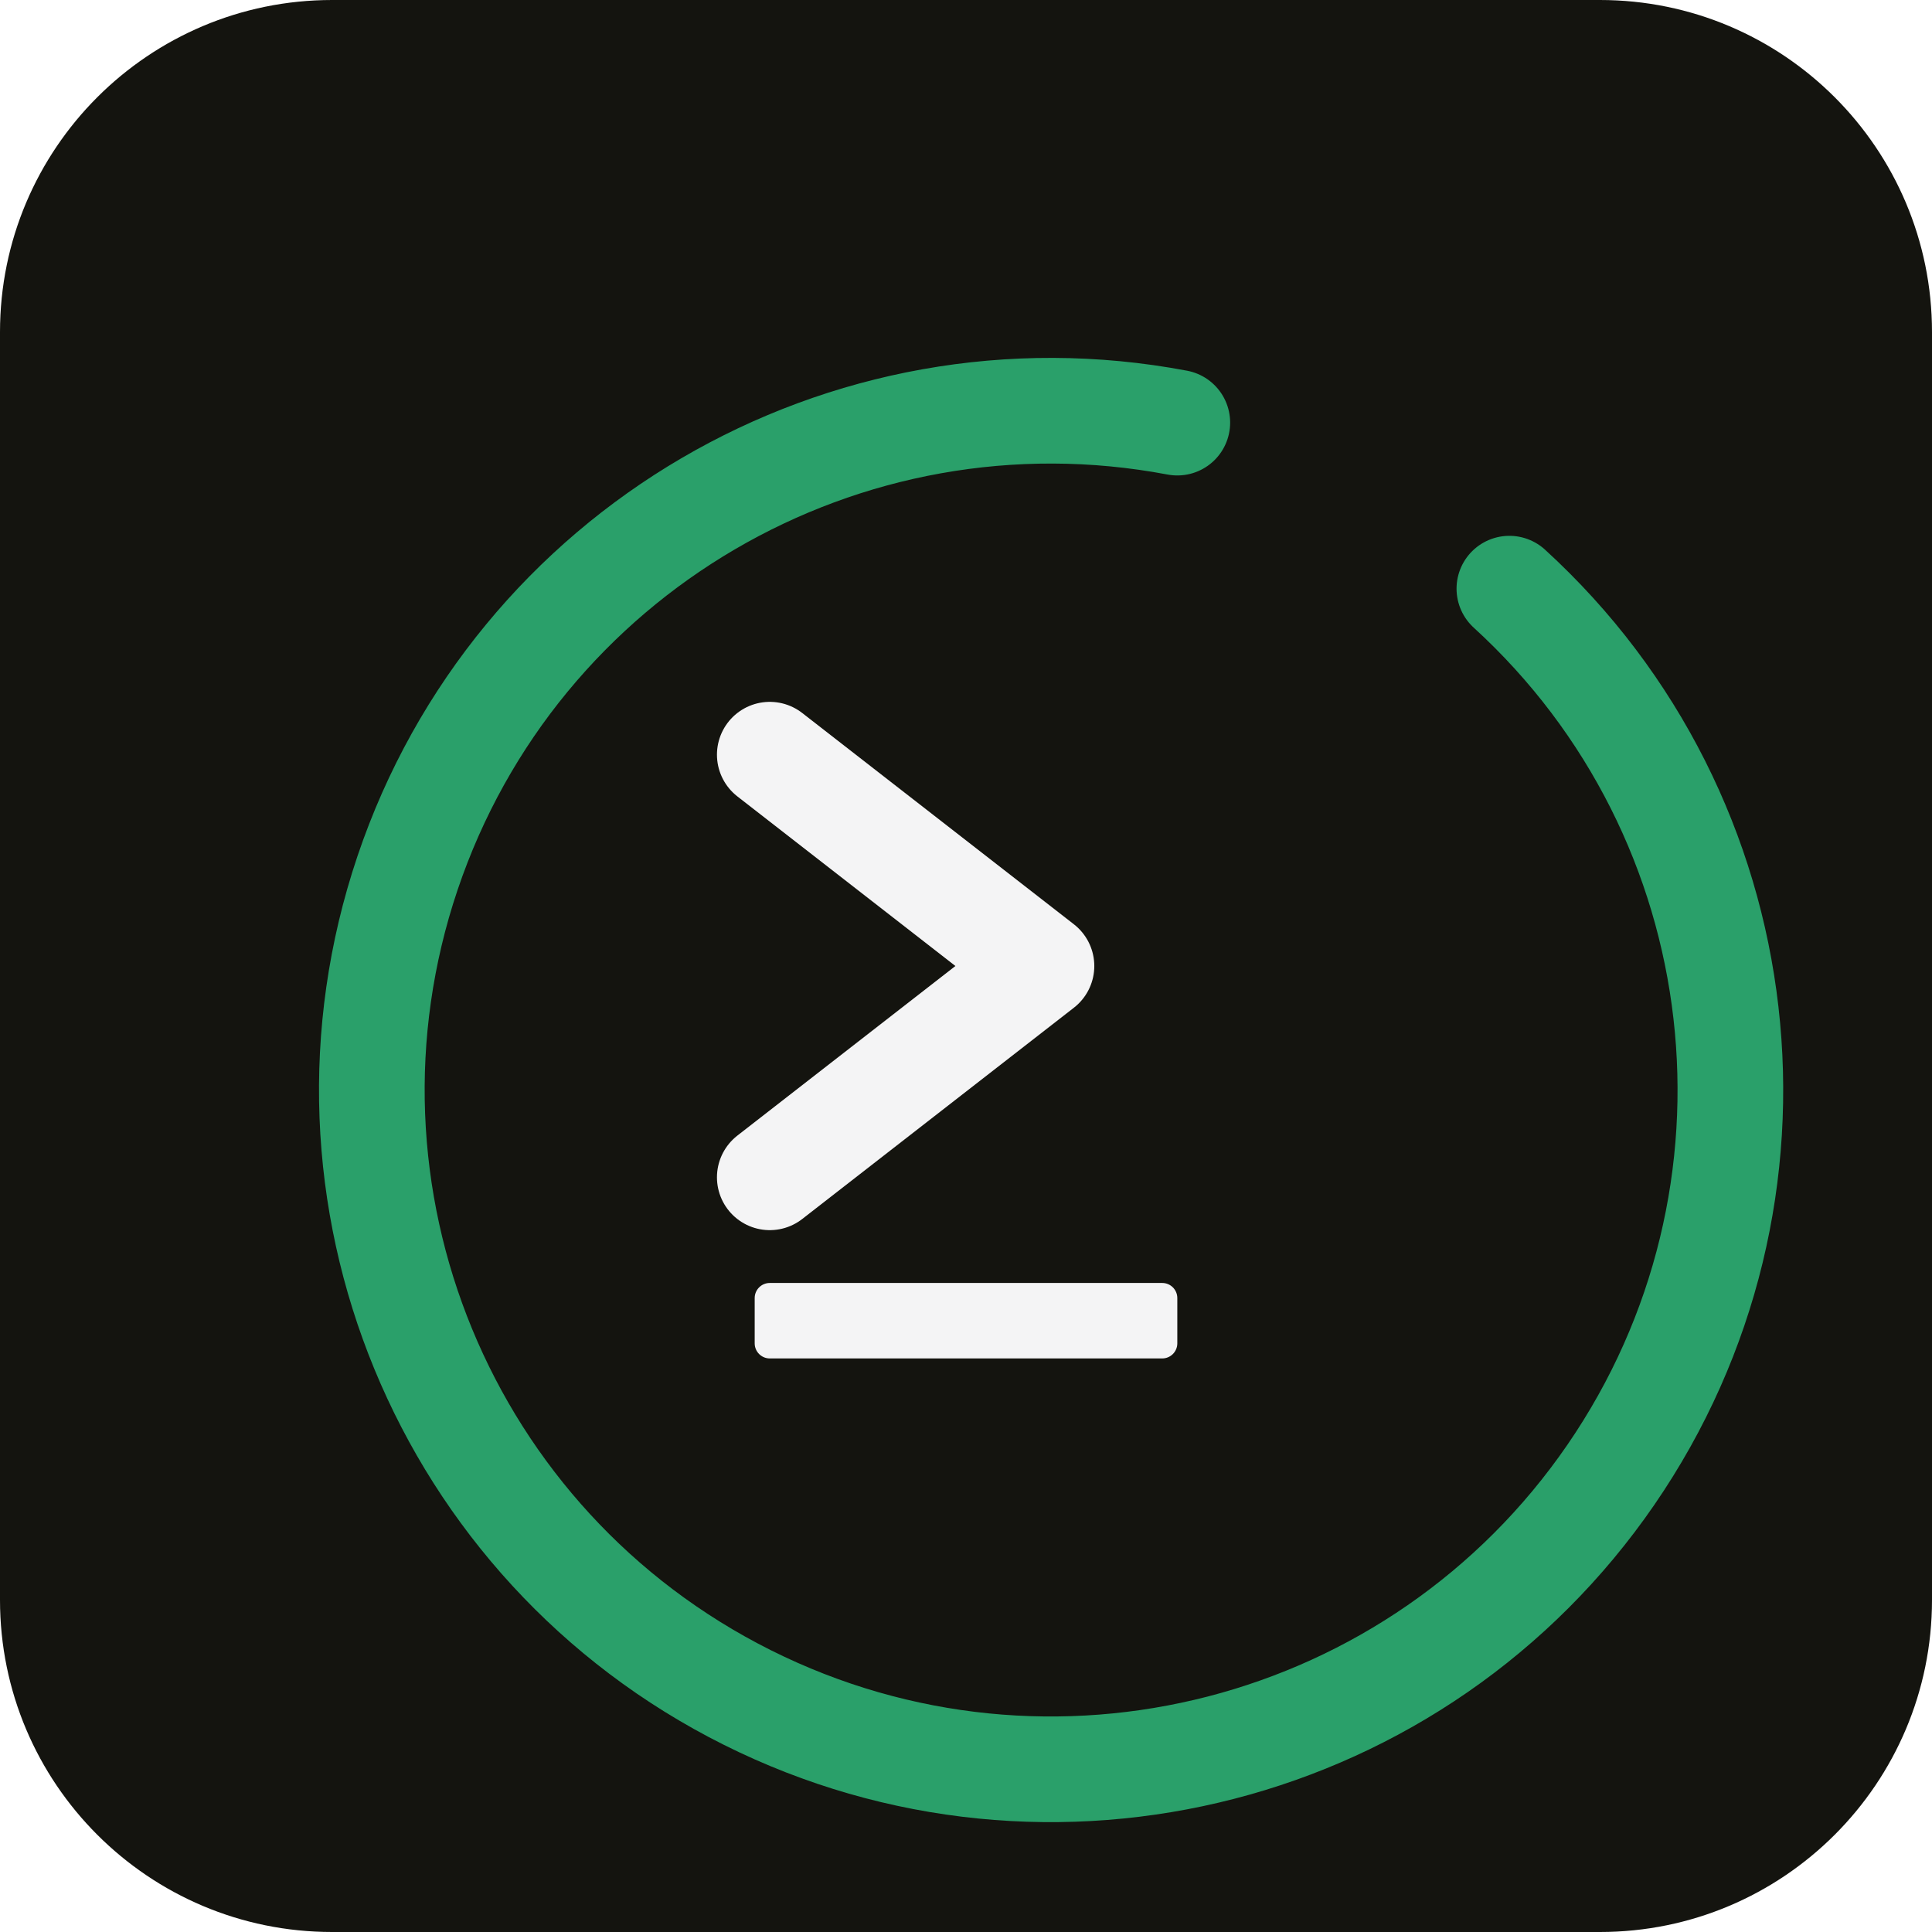
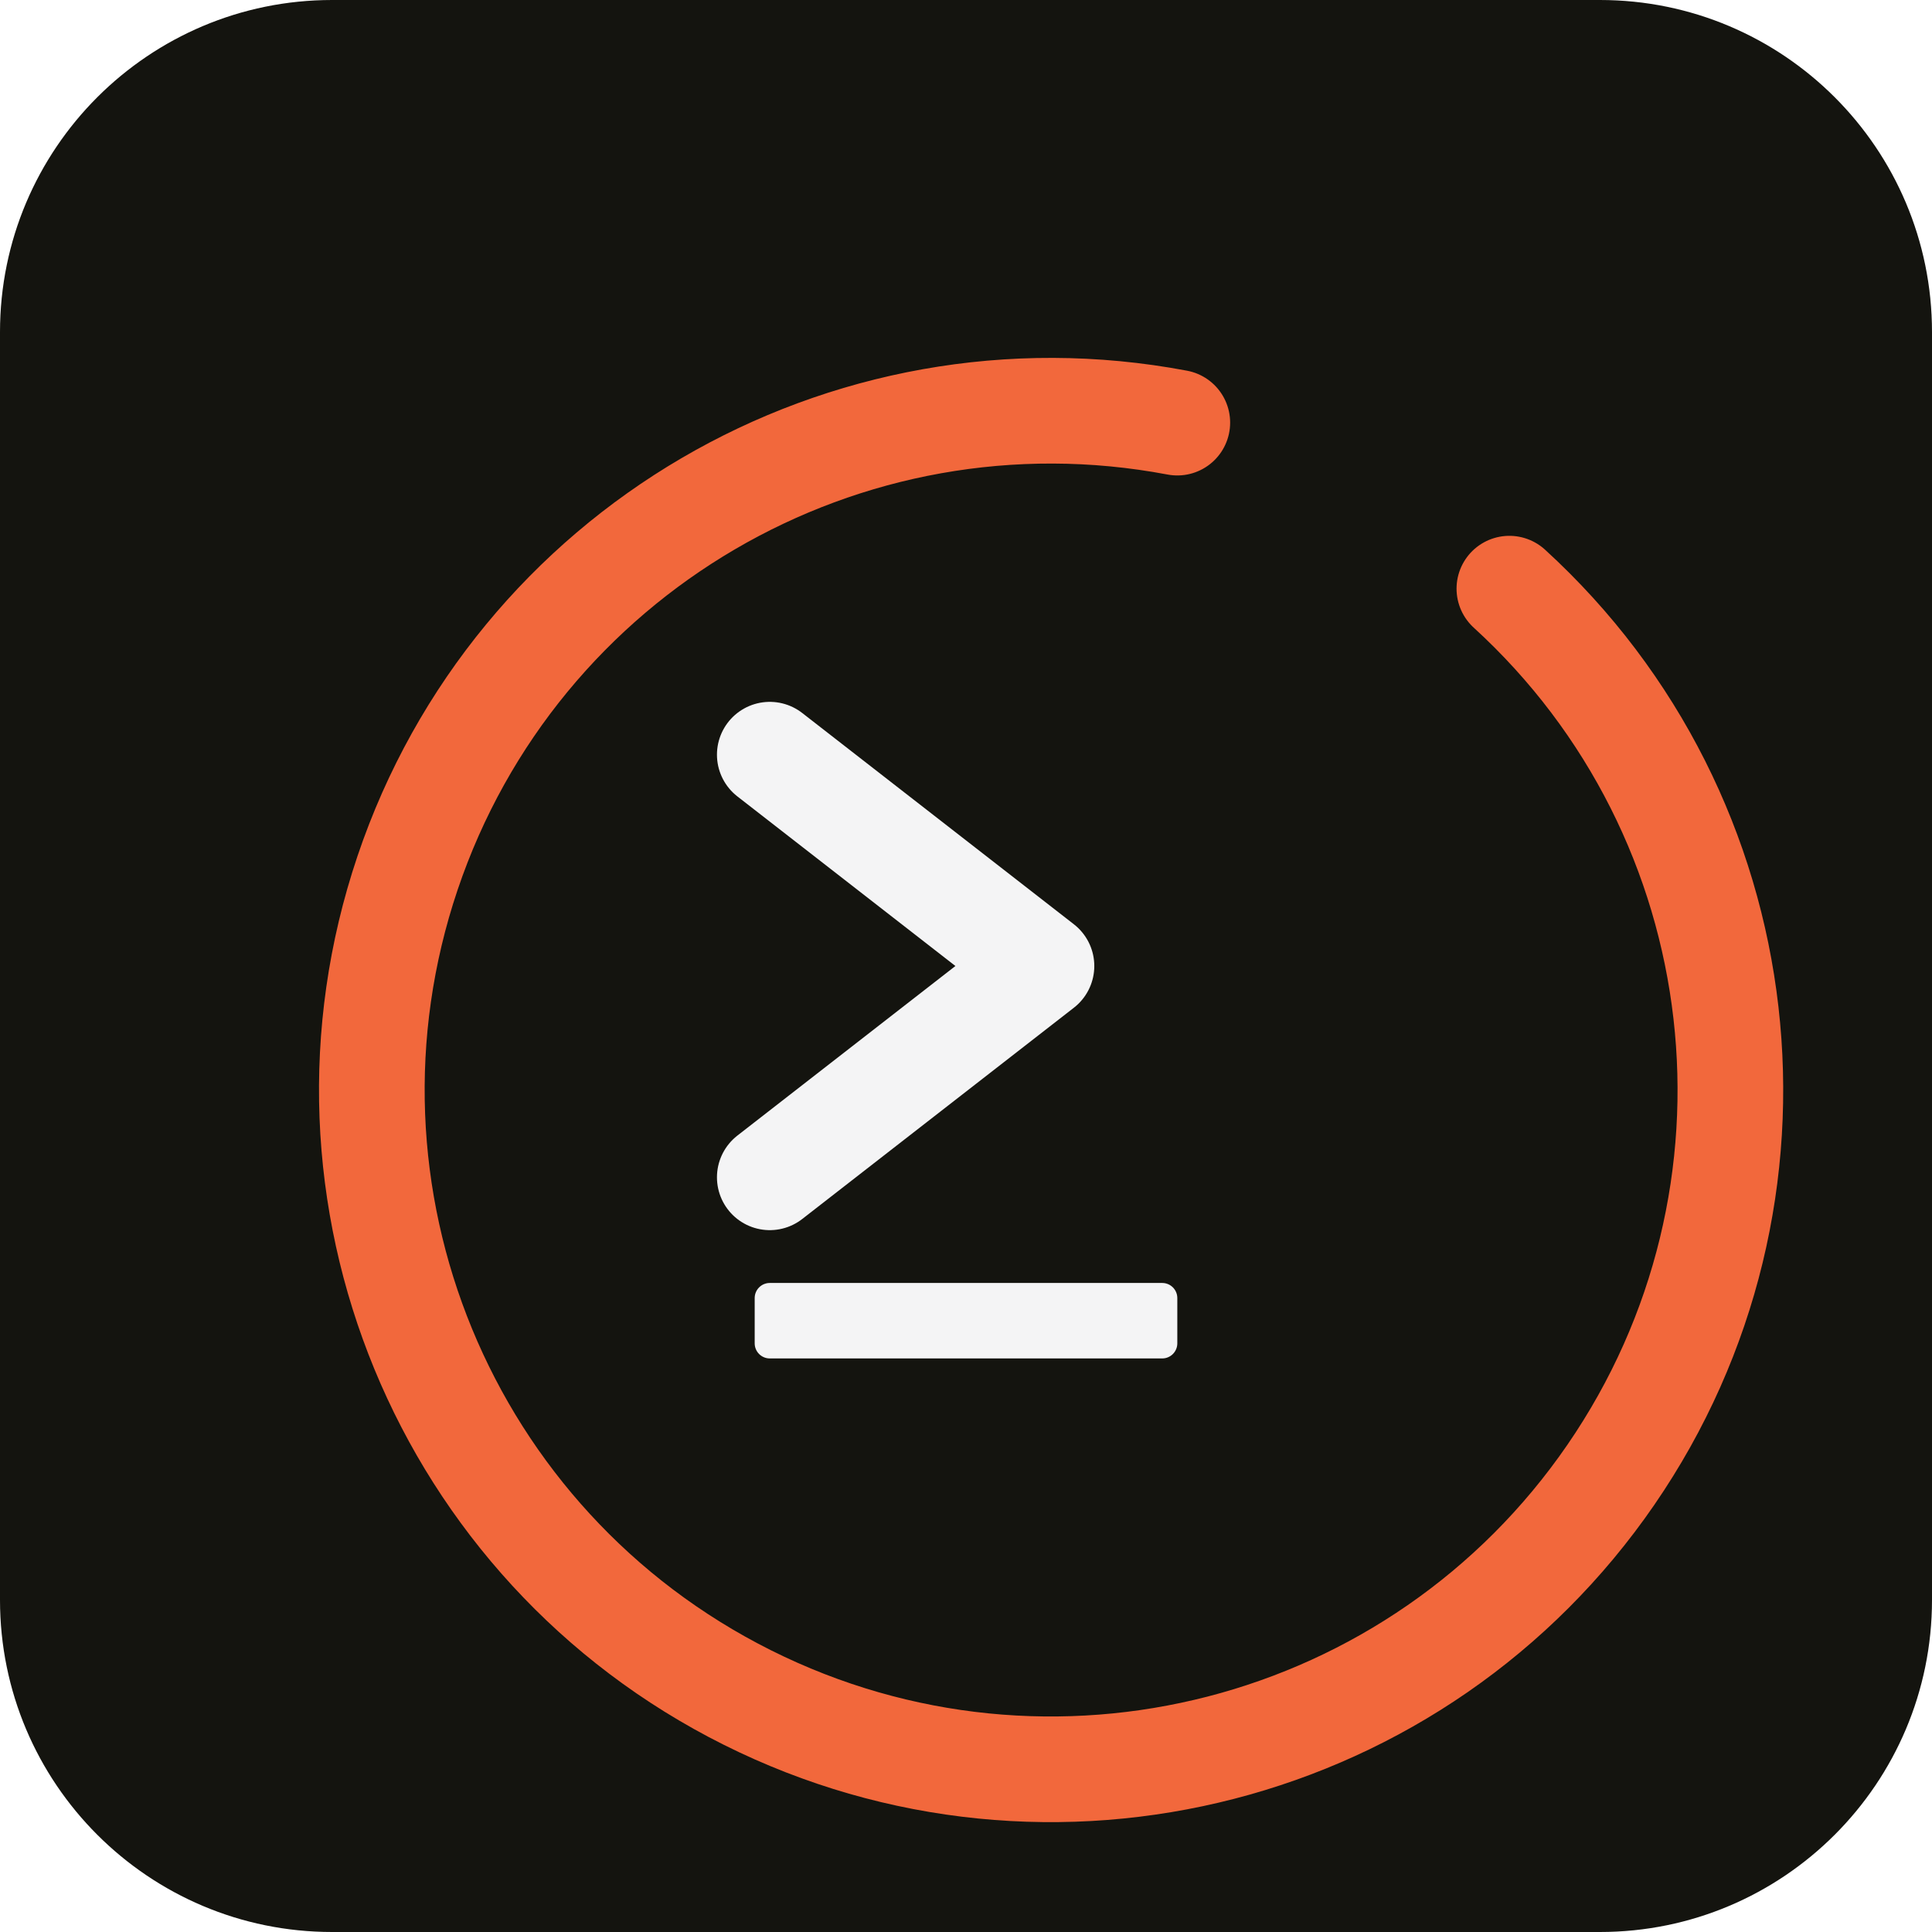
<svg xmlns="http://www.w3.org/2000/svg" viewBox="0 0 256 256" width="256" height="256" role="img" aria-label="promptdojo mark">
  <rect width="256" height="256" rx="44" fill="#14140f" />
-   <path d="M 200 78 A 90 90 0 1 1 156 56" fill="none" stroke="#2aa06a" stroke-width="14" stroke-linecap="round" />
+   <path d="M 200 78 A 90 90 0 1 1 156 56" fill="none" stroke="#F2683C" stroke-width="14" stroke-linecap="round" />
  <path d="M 102 100 L 138 128 L 102 156" fill="none" stroke="#f4f4f5" stroke-width="14" stroke-linecap="round" stroke-linejoin="round" />
  <rect x="100" y="170" width="56" height="10" rx="2" fill="#f4f4f5" />
</svg>
